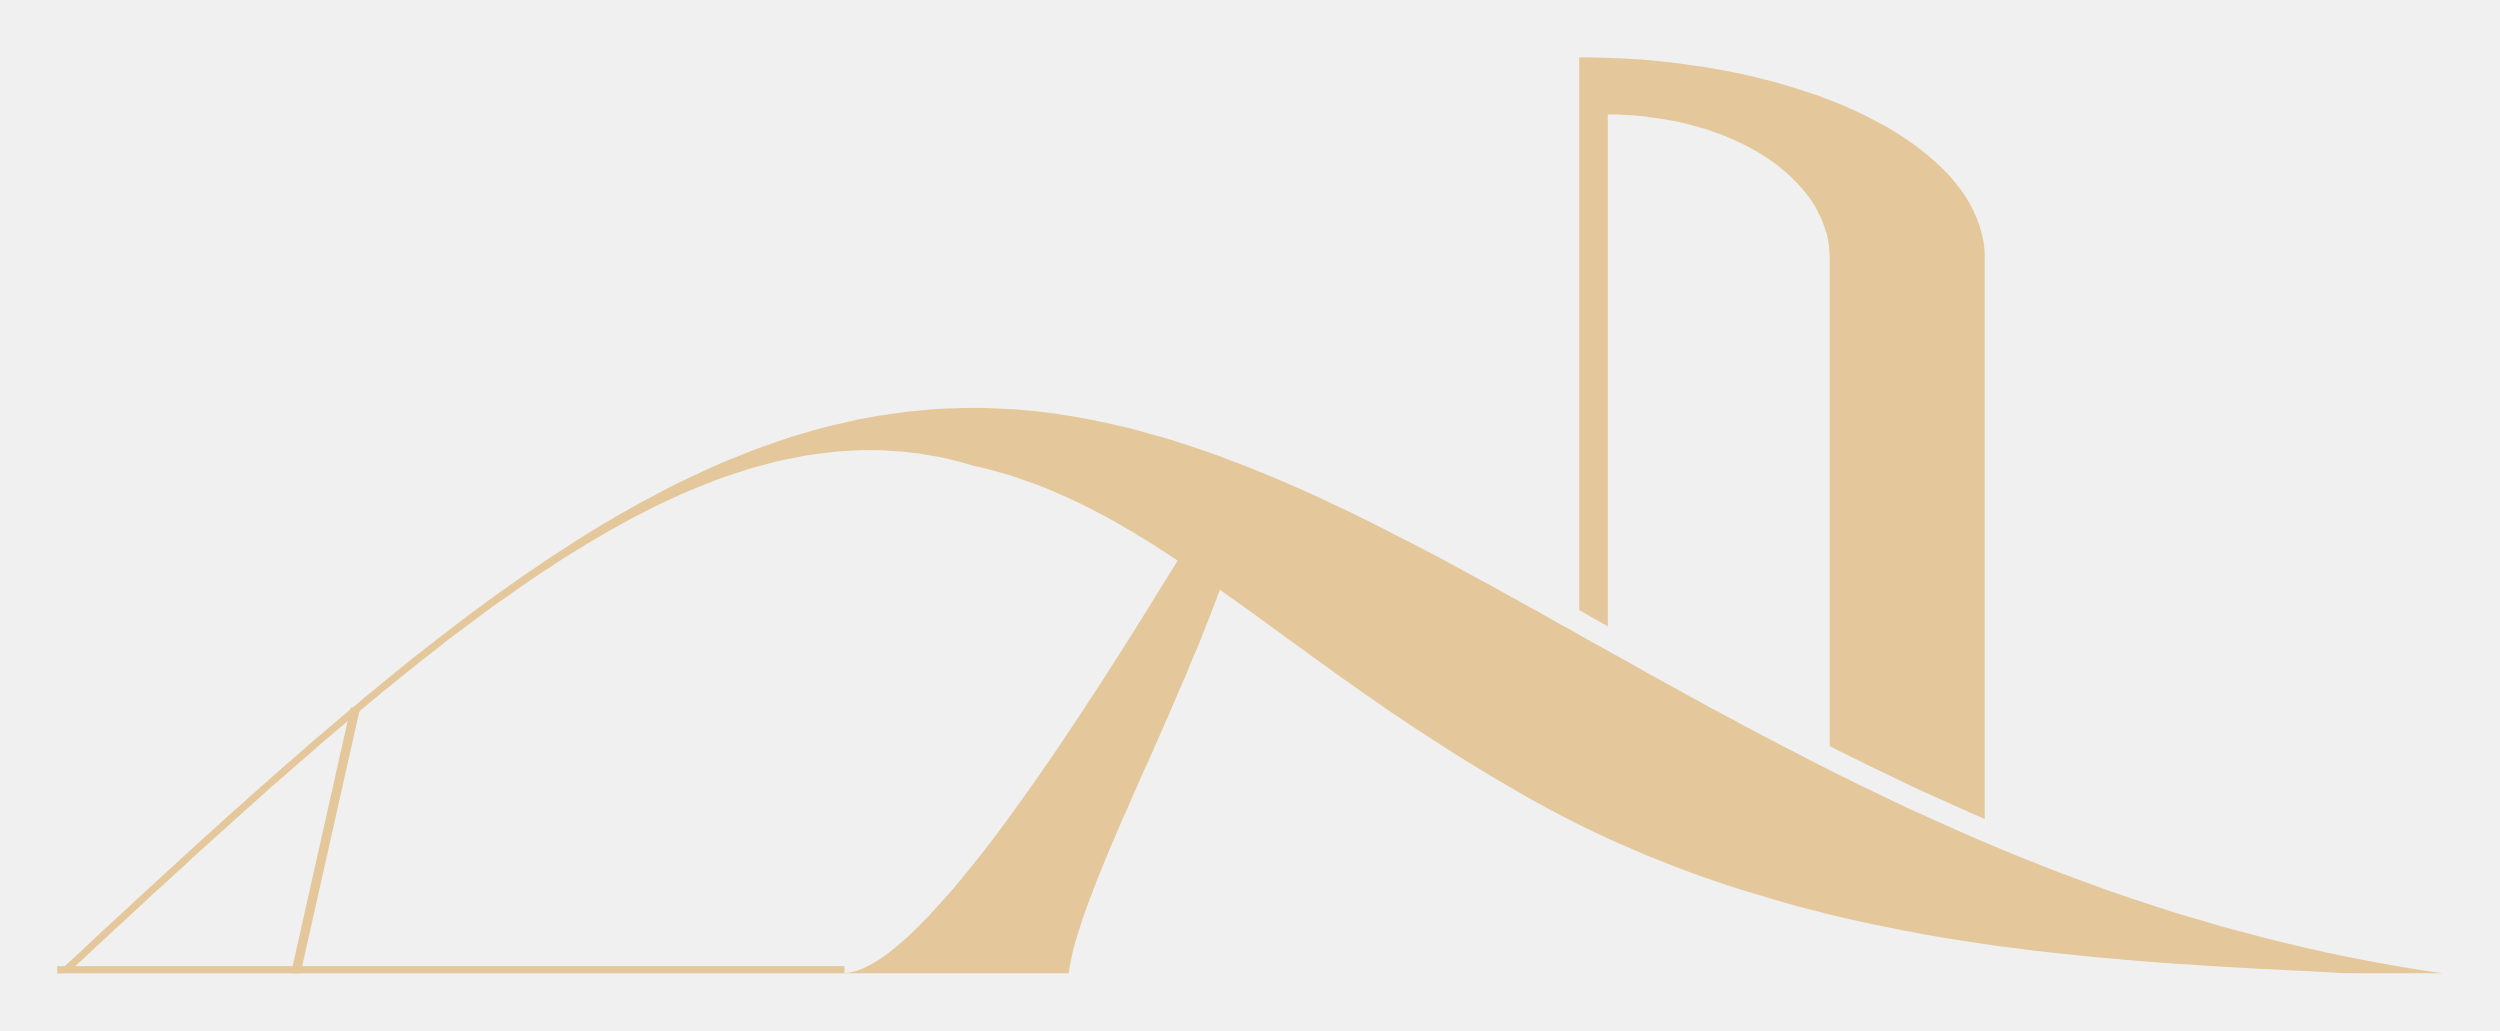
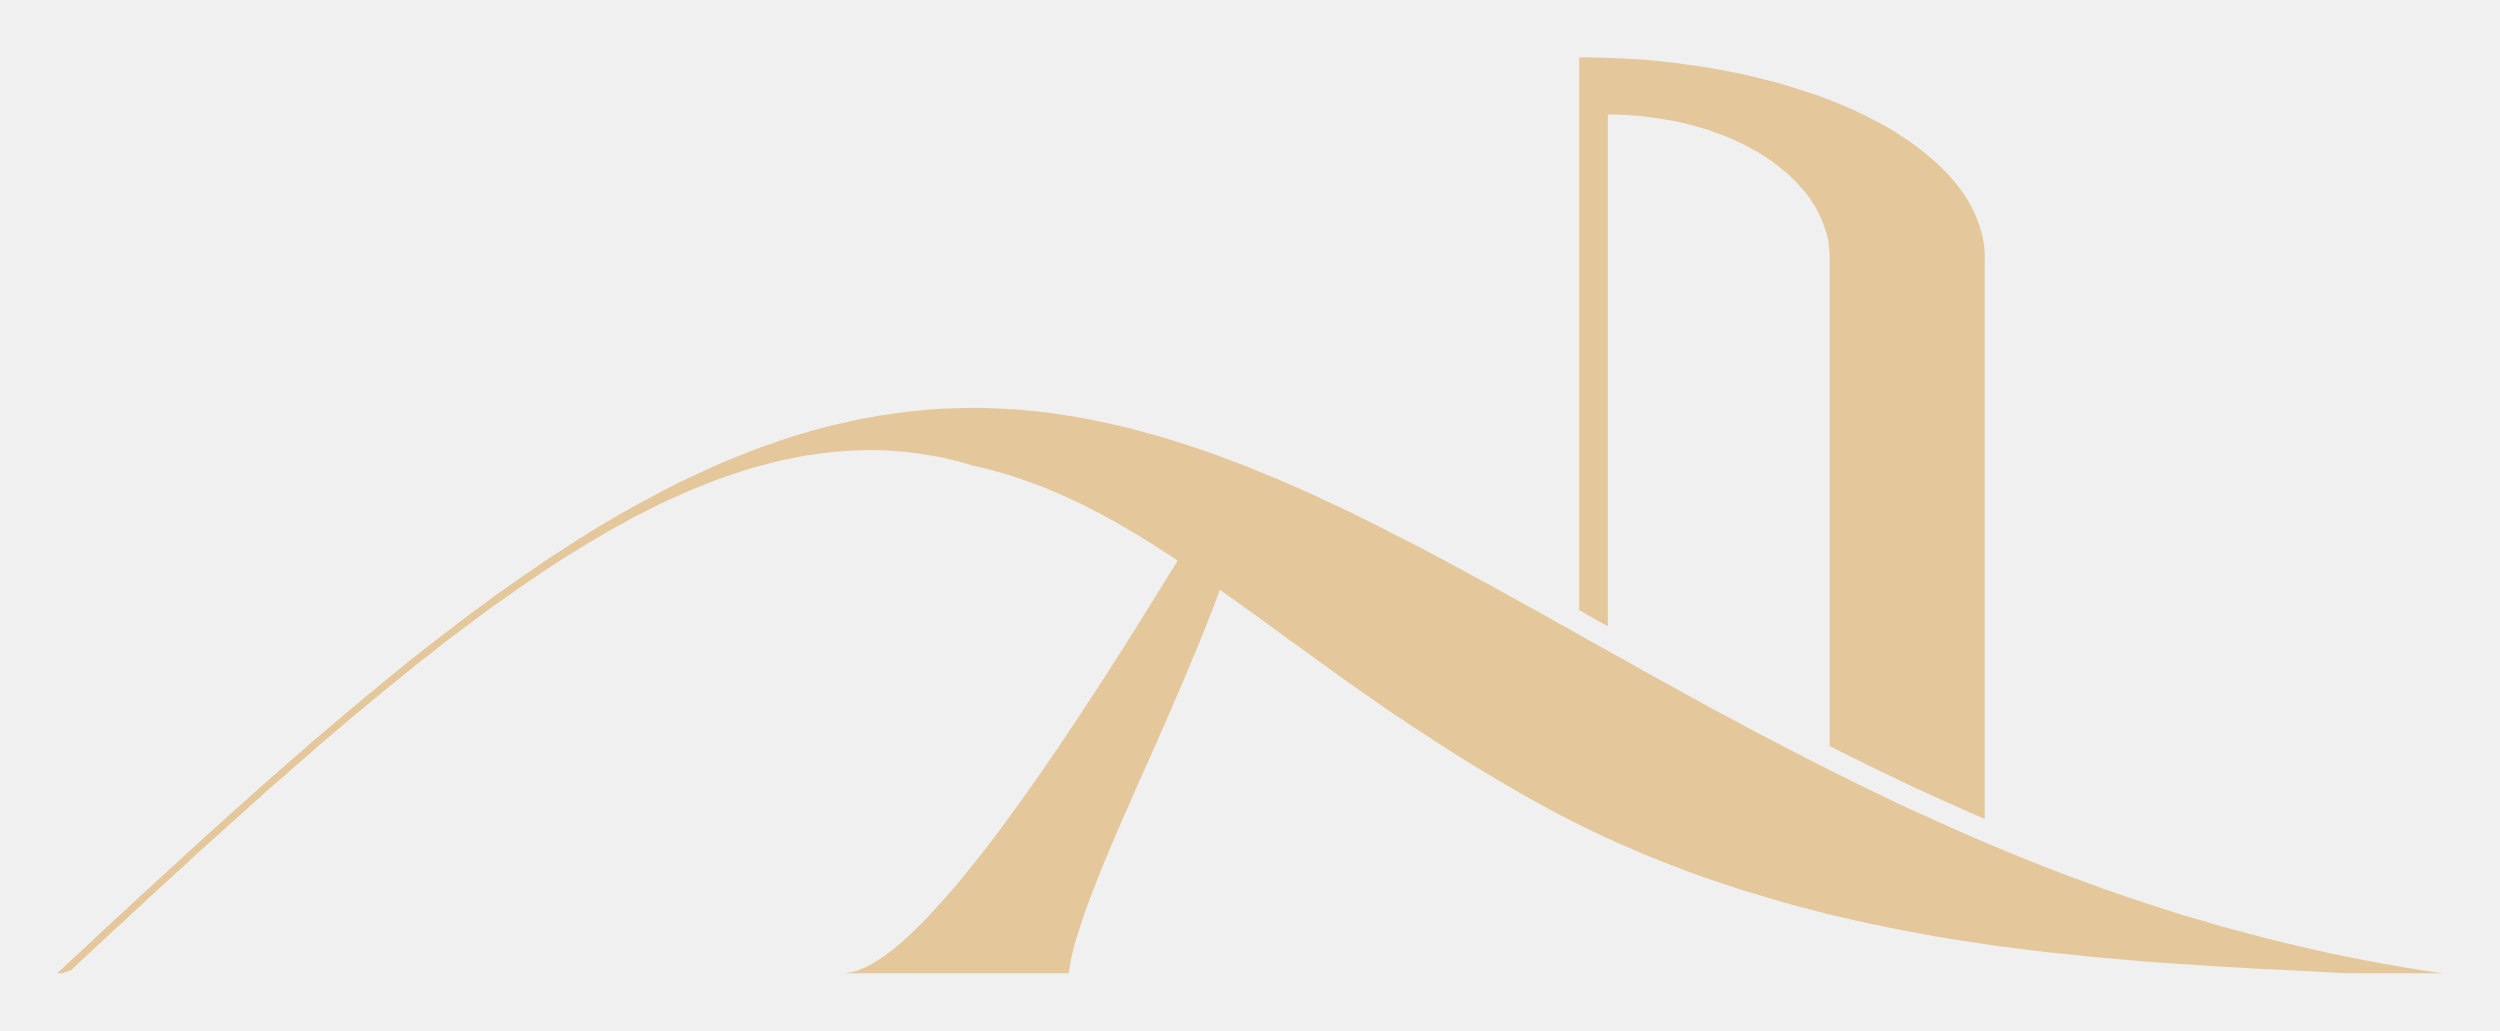
<svg xmlns="http://www.w3.org/2000/svg" viewBox="0 0 1048.00 432.00" width="1048" height="432">
  <g transform="translate(24 24)">
    <g transform="scale(1)">
      <g fill="#E4C89B">
        <defs>
          <mask id="vao-simbolo-negativo" maskUnits="userSpaceOnUse" x="-50" y="-50" width="1100" height="484">
            <rect x="-50" y="-50" width="1100" height="484" fill="white" />
            <path d="M0.0 384.0 L3.7 380.5 L7.5 377.0 L11.2 373.6 L14.9 370.1 L18.5 366.7 L22.2 363.3 L25.9 359.9 L29.5 356.6 L33.1 353.2 L36.7 349.9 L40.3 346.6 L43.9 343.3 L47.4 340.1 L51.0 336.8 L54.5 333.6 L58.0 330.4 L61.5 327.2 L65.0 324.1 L68.5 320.9 L71.9 317.8 L75.4 314.7 L78.8 311.7 L82.2 308.6 L85.6 305.6 L89.0 302.6 L92.4 299.6 L95.8 296.6 L99.2 293.7 L102.5 290.8 L105.8 287.9 L109.2 285.0 L112.5 282.2 L115.8 279.4 L119.1 276.6 L122.4 273.8 L125.7 271.1 L128.9 268.3 L132.2 265.7 L135.4 263.0 L138.7 260.3 L141.9 257.7 L145.1 255.1 L148.3 252.5 L151.5 250.0 L154.7 247.5 L157.9 245.0 L161.1 242.5 L164.3 240.1 L167.4 237.7 L170.6 235.3 L173.7 232.9 L176.9 230.6 L180.0 228.3 L183.1 226.0 L186.2 223.8 L189.4 221.6 L192.5 219.4 L195.6 217.2 L198.7 215.1 L201.8 213.0 L204.8 210.9 L207.9 208.9 L211.0 206.9 L214.1 204.9 L217.1 202.9 L220.2 201.0 L223.2 199.1 L226.3 197.2 L229.3 195.4 L232.4 193.6 L235.4 191.8 L238.5 190.1 L241.5 188.4 L244.5 186.7 L247.6 185.1 L250.6 183.5 L253.6 181.9 L256.6 180.3 L259.6 178.8 L262.7 177.3 L265.7 175.9 L268.7 174.5 L271.7 173.1 L274.7 171.7 L277.7 170.4 L280.7 169.1 L283.8 167.9 L286.8 166.7 L289.8 165.5 L292.8 164.3 L295.8 163.2 L298.8 162.2 L301.8 161.1 L304.8 160.1 L307.8 159.1 L310.8 158.2 L313.9 157.3 L316.9 156.4 L319.9 155.6 L322.9 154.8 L325.9 154.1 L329.0 153.4 L332.0 152.7 L335.0 152.0 L338.1 151.4 L341.1 150.9 L344.1 150.3 L347.2 149.9 L350.2 149.4 L353.3 149.0 L356.3 148.6 L359.4 148.3 L362.4 148.0 L365.5 147.7 L368.6 147.5 L371.6 147.3 L374.7 147.2 L377.8 147.1 L380.9 147.0 L384.0 147.0 L388.4 147.0 L392.8 147.2 L397.2 147.4 L401.6 147.6 L405.9 148.0 L410.3 148.4 L414.7 148.9 L419.0 149.5 L423.4 150.2 L427.7 150.9 L432.1 151.7 L436.5 152.6 L440.8 153.5 L445.2 154.5 L449.5 155.5 L453.9 156.7 L458.2 157.9 L462.6 159.1 L466.9 160.4 L471.3 161.8 L475.7 163.2 L480.0 164.7 L484.4 166.2 L488.8 167.8 L493.1 169.5 L497.5 171.1 L501.9 172.9 L506.3 174.7 L510.7 176.5 L515.1 178.4 L519.5 180.3 L524.0 182.3 L528.4 184.3 L532.8 186.4 L537.3 188.5 L541.8 190.6 L546.2 192.8 L550.7 195.0 L555.2 197.3 L559.7 199.6 L564.2 201.9 L568.8 204.2 L573.3 206.6 L577.9 209.0 L582.4 211.4 L587.0 213.9 L591.6 216.4 L596.2 218.9 L600.9 221.4 L605.5 224.0 L610.2 226.6 L614.9 229.2 L619.6 231.8 L624.3 234.4 L629.0 237.1 L633.8 239.7 L638.5 242.4 L643.3 245.1 L648.2 247.8 L653.0 250.5 L657.9 253.2 L662.7 255.9 L667.6 258.7 L672.6 261.4 L677.5 264.1 L682.5 266.9 L687.5 269.6 L692.5 272.4 L697.6 275.1 L702.7 277.8 L707.8 280.6 L712.9 283.3 L718.1 286.0 L723.2 288.7 L728.5 291.4 L733.7 294.1 L739.0 296.8 L744.3 299.5 L749.6 302.1 L755.0 304.8 L760.4 307.4 L765.8 310.0 L771.2 312.6 L776.7 315.2 L782.3 317.7 L787.8 320.2 L793.4 322.7 L799.0 325.2 L804.7 327.7 L810.4 330.1 L816.1 332.5 L821.9 334.9 L827.7 337.2 L833.5 339.5 L839.4 341.8 L845.3 344.0 L851.3 346.2 L857.3 348.4 L863.3 350.5 L869.4 352.6 L875.5 354.6 L881.6 356.6 L887.8 358.6 L894.1 360.5 L900.4 362.3 L906.7 364.2 L913.1 365.9 L919.5 367.6 L925.9 369.3 L932.4 370.9 L939.0 372.5 L945.6 374.0 L952.2 375.5 L958.9 376.9 L965.6 378.2 L972.4 379.5 L979.2 380.7 L986.1 381.9 L993.0 383.0 L1000.0 384.0 L999.6 384.0 L992.5 384.0 L985.5 384.0 L978.5 384.0 L971.4 384.0 L964.4 384.0 L957.5 383.9 L950.5 383.5 L943.5 383.1 L936.6 382.8 L929.6 382.4 L922.7 382.1 L915.8 381.7 L908.9 381.3 L902.0 380.9 L895.1 380.4 L888.2 380.0 L881.3 379.5 L874.5 379.0 L867.6 378.4 L860.8 377.8 L854.0 377.2 L847.2 376.5 L840.5 375.8 L833.7 375.1 L827.0 374.3 L820.3 373.4 L813.6 372.6 L806.9 371.6 L800.3 370.6 L793.7 369.6 L787.2 368.5 L780.6 367.3 L774.2 366.1 L767.7 364.8 L761.3 363.5 L754.9 362.1 L748.6 360.7 L742.3 359.2 L736.1 357.6 L729.9 356.0 L723.8 354.3 L717.7 352.5 L711.7 350.7 L705.7 348.9 L699.8 347.0 L693.9 345.0 L688.1 343.0 L682.4 340.9 L676.7 338.7 L671.1 336.5 L665.6 334.3 L660.1 331.9 L654.7 329.6 L649.4 327.2 L644.1 324.7 L638.9 322.2 L633.8 319.6 L628.7 317.0 L623.8 314.3 L618.8 311.6 L614.0 308.9 L609.2 306.1 L604.4 303.3 L599.7 300.5 L595.1 297.7 L590.5 294.9 L586.0 292.1 L581.5 289.2 L577.1 286.4 L572.7 283.5 L568.3 280.7 L564.1 277.8 L559.8 275.0 L555.6 272.1 L551.5 269.2 L547.4 266.4 L543.3 263.5 L539.3 260.7 L535.4 257.9 L531.4 255.0 L527.5 252.2 L523.7 249.4 L519.8 246.6 L516.0 243.9 L512.2 241.1 L508.5 238.4 L504.8 235.7 L501.1 233.0 L497.4 230.4 L493.8 227.8 L490.1 225.2 L486.5 222.6 L482.9 220.1 L479.3 217.6 L475.8 215.1 L472.2 212.7 L468.6 210.3 L465.1 208.0 L461.5 205.7 L458.0 203.4 L454.4 201.2 L450.9 199.1 L447.3 197.0 L443.7 194.9 L440.1 192.9 L436.5 191.0 L432.9 189.1 L429.3 187.3 L425.7 185.6 L422.0 183.9 L418.3 182.3 L414.6 180.7 L410.9 179.3 L407.1 177.9 L403.3 176.6 L399.5 175.3 L395.7 174.2 L391.8 173.1 L387.9 172.1 L383.9 171.2 L381.2 170.4 L378.4 169.6 L375.6 168.9 L372.7 168.2 L369.9 167.6 L367.0 167.1 L364.1 166.6 L361.2 166.1 L358.3 165.8 L355.4 165.4 L352.5 165.2 L349.5 165.0 L346.6 164.8 L343.6 164.7 L340.6 164.7 L337.6 164.7 L334.6 164.8 L331.6 165.0 L328.6 165.2 L325.6 165.4 L322.6 165.8 L319.6 166.1 L316.6 166.6 L313.5 167.0 L310.5 167.6 L307.5 168.2 L304.4 168.8 L301.4 169.5 L298.3 170.3 L295.3 171.1 L292.3 171.9 L289.2 172.8 L286.2 173.8 L283.1 174.8 L280.1 175.8 L277.0 176.9 L274.0 178.1 L270.9 179.3 L267.9 180.5 L264.8 181.8 L261.8 183.1 L258.7 184.5 L255.7 185.9 L252.6 187.3 L249.6 188.8 L246.5 190.4 L243.5 191.9 L240.4 193.5 L237.4 195.2 L234.3 196.9 L231.2 198.6 L228.2 200.4 L225.1 202.2 L222.0 204.0 L219.0 205.9 L215.9 207.8 L212.8 209.7 L209.7 211.7 L206.7 213.7 L203.6 215.7 L200.5 217.8 L197.4 219.9 L194.3 222.0 L191.2 224.2 L188.1 226.4 L184.9 228.6 L181.8 230.8 L178.7 233.1 L175.6 235.4 L172.4 237.8 L169.3 240.1 L166.1 242.5 L162.9 244.9 L159.8 247.4 L156.6 249.9 L153.4 252.4 L150.2 254.9 L147.0 257.5 L143.8 260.1 L140.6 262.7 L137.3 265.3 L134.1 268.0 L130.8 270.7 L127.6 273.4 L124.3 276.1 L121.0 278.9 L117.7 281.7 L114.4 284.5 L111.1 287.3 L107.8 290.2 L104.5 293.1 L101.1 296.0 L97.8 298.9 L94.4 301.9 L91.0 304.8 L87.6 307.8 L84.2 310.9 L80.8 313.9 L77.4 317.0 L73.9 320.1 L70.5 323.2 L67.0 326.3 L63.5 329.5 L60.0 332.6 L56.5 335.8 L53.0 339.1 L49.4 342.3 L45.9 345.6 L42.3 348.8 L38.7 352.1 L35.1 355.5 L31.5 358.8 L27.9 362.2 L24.2 365.5 L20.6 368.9 L16.9 372.3 L13.2 375.8 L9.5 379.2 L5.8 382.7 L2.0 384.0 Z" fill="black" stroke="black" stroke-width="18" stroke-linejoin="round" />
          </mask>
        </defs>
        <path fill-rule="evenodd" d="M638.0 0.0 L644.7 0.1 L651.3 0.3 L658.0 0.6 L664.6 1.0 L671.2 1.6 L677.7 2.3 L684.1 3.2 L690.5 4.1 L696.8 5.2 L703.1 6.4 L709.2 7.7 L715.2 9.2 L721.1 10.7 L726.8 12.4 L732.4 14.2 L737.9 16.0 L743.2 18.0 L748.4 20.1 L753.4 22.3 L758.2 24.6 L762.8 27.0 L767.3 29.4 L771.5 32.0 L775.5 34.6 L779.3 37.3 L782.9 40.1 L786.3 43.0 L789.5 45.9 L792.4 48.8 L795.1 51.9 L797.5 54.9 L799.7 58.0 L801.6 61.2 L803.3 64.4 L804.7 67.6 L805.9 70.9 L806.8 74.1 L807.5 77.4 L807.9 80.7 L808.0 84.0 L808.0 329.1 L803.8 327.3 L799.5 325.4 L795.2 323.6 L791.0 321.7 L786.8 319.8 L782.5 317.8 L778.2 315.9 L774.0 313.9 L769.8 311.9 L765.5 309.9 L761.2 307.8 L757.0 305.8 L752.8 303.7 L748.5 301.6 L744.2 299.5 L740.0 297.3 L735.8 295.2 L731.5 293.0 L727.2 290.8 L723.0 288.6 L718.8 286.4 L714.5 284.1 L710.2 281.9 L706.0 279.6 L701.8 277.3 L697.5 275.1 L693.2 272.8 L689.0 270.4 L684.8 268.1 L680.5 265.8 L676.2 263.4 L672.0 261.1 L667.8 258.7 L663.5 256.4 L659.2 254.0 L655.0 251.6 L650.8 249.2 L646.5 246.9 L642.2 244.5 L638.0 242.1 Z M650.0 24.0 L653.7 24.0 L657.3 24.2 L660.9 24.4 L664.5 24.7 L668.1 25.2 L671.7 25.7 L675.2 26.3 L678.7 26.9 L682.2 27.7 L685.6 28.6 L688.9 29.5 L692.2 30.5 L695.4 31.7 L698.6 32.8 L701.7 34.1 L704.7 35.5 L707.6 36.9 L710.4 38.4 L713.1 39.9 L715.8 41.6 L718.3 43.3 L720.7 45.0 L723.0 46.9 L725.2 48.7 L727.3 50.7 L729.3 52.7 L731.1 54.7 L732.9 56.8 L734.5 58.9 L735.9 61.0 L737.3 63.2 L738.4 65.5 L739.5 67.7 L740.4 70.0 L741.2 72.3 L741.9 74.6 L742.4 76.9 L742.7 79.3 L742.9 81.6 L743.0 84.0 L743.0 298.8 L740.7 297.7 L738.4 296.5 L736.0 295.3 L733.7 294.1 L731.4 292.9 L729.0 291.7 L726.7 290.5 L724.4 289.3 L722.1 288.1 L719.8 286.9 L717.4 285.7 L715.1 284.5 L712.8 283.2 L710.5 282.0 L708.1 280.8 L705.8 279.5 L703.5 278.3 L701.1 277.0 L698.8 275.8 L696.5 274.5 L694.2 273.3 L691.9 272.0 L689.5 270.7 L687.2 269.5 L684.9 268.2 L682.5 266.9 L680.2 265.6 L677.9 264.3 L675.6 263.1 L673.2 261.8 L670.9 260.5 L668.6 259.2 L666.3 257.9 L664.0 256.6 L661.6 255.3 L659.3 254.0 L657.0 252.7 L654.6 251.4 L652.3 250.1 L650.0 248.8 Z" mask="url(#vao-simbolo-negativo)" />
        <path d="M501.0 179.0 L499.7 184.3 L498.3 189.7 L496.8 195.1 L495.1 200.7 L493.3 206.3 L491.4 211.9 L489.4 217.6 L487.3 223.4 L485.2 229.1 L482.9 234.9 L480.6 240.8 L478.3 246.6 L475.8 252.4 L473.4 258.3 L470.9 264.1 L468.4 269.9 L465.9 275.7 L463.4 281.4 L460.9 287.1 L458.4 292.8 L455.9 298.3 L453.4 303.9 L451.0 309.3 L448.7 314.7 L446.3 320.0 L444.1 325.2 L441.9 330.3 L439.8 335.3 L437.8 340.2 L435.9 344.9 L434.1 349.6 L432.4 354.0 L430.8 358.4 L429.4 362.6 L428.1 366.6 L426.9 370.4 L425.9 374.1 L425.1 377.6 L424.5 380.9 L424.0 384.0 L330.0 384.0 L332.6 383.6 L335.4 382.9 L338.3 381.7 L341.3 380.2 L344.4 378.3 L347.6 376.1 L351.0 373.5 L354.4 370.6 L358.0 367.3 L361.6 363.8 L365.3 360.0 L369.1 355.8 L373.0 351.5 L377.0 346.9 L381.0 342.0 L385.1 336.9 L389.3 331.6 L393.5 326.1 L397.7 320.4 L402.0 314.5 L406.3 308.5 L410.7 302.3 L415.1 295.9 L419.5 289.5 L423.9 282.9 L428.4 276.2 L432.8 269.4 L437.3 262.6 L441.7 255.7 L446.2 248.7 L450.6 241.7 L455.0 234.7 L459.4 227.6 L463.7 220.6 L468.1 213.6 L472.3 206.6 L476.6 199.6 L480.8 192.7 L484.9 185.8 L489.0 179.0 Z" />
-         <path d="M0.0 384.0 L330.0 384.0 L330.0 381.0 L0.0 381.0 Z" />
-         <path d="M123.0 272.6 L127.0 272.6 L102.0 384.0 L98.0 384.0 Z" />
        <path d="M0.0 384.0 L3.7 380.5 L7.5 377.0 L11.2 373.6 L14.9 370.1 L18.5 366.7 L22.2 363.3 L25.9 359.9 L29.5 356.6 L33.1 353.2 L36.7 349.9 L40.3 346.6 L43.9 343.3 L47.4 340.1 L51.0 336.8 L54.5 333.6 L58.0 330.4 L61.5 327.2 L65.0 324.1 L68.5 320.9 L71.9 317.8 L75.4 314.7 L78.8 311.7 L82.2 308.6 L85.6 305.6 L89.0 302.6 L92.4 299.6 L95.8 296.6 L99.2 293.7 L102.5 290.8 L105.8 287.9 L109.2 285.0 L112.5 282.2 L115.8 279.4 L119.1 276.6 L122.4 273.8 L125.7 271.1 L128.9 268.3 L132.2 265.7 L135.4 263.0 L138.7 260.3 L141.9 257.7 L145.1 255.1 L148.3 252.5 L151.5 250.0 L154.7 247.5 L157.9 245.0 L161.1 242.5 L164.3 240.1 L167.4 237.7 L170.6 235.3 L173.7 232.9 L176.9 230.6 L180.0 228.3 L183.1 226.0 L186.2 223.8 L189.4 221.6 L192.5 219.4 L195.6 217.2 L198.7 215.1 L201.8 213.0 L204.8 210.9 L207.9 208.9 L211.0 206.9 L214.1 204.9 L217.1 202.9 L220.2 201.0 L223.2 199.1 L226.3 197.2 L229.3 195.4 L232.4 193.6 L235.4 191.8 L238.5 190.1 L241.5 188.4 L244.5 186.7 L247.6 185.1 L250.6 183.5 L253.6 181.9 L256.6 180.3 L259.6 178.8 L262.7 177.3 L265.7 175.9 L268.7 174.5 L271.7 173.1 L274.7 171.7 L277.7 170.4 L280.7 169.1 L283.8 167.9 L286.8 166.7 L289.8 165.5 L292.8 164.3 L295.8 163.2 L298.8 162.2 L301.8 161.1 L304.8 160.1 L307.8 159.1 L310.8 158.2 L313.9 157.3 L316.9 156.4 L319.9 155.6 L322.9 154.8 L325.9 154.1 L329.0 153.4 L332.0 152.7 L335.0 152.0 L338.1 151.4 L341.1 150.9 L344.1 150.3 L347.2 149.9 L350.2 149.4 L353.3 149.0 L356.3 148.6 L359.4 148.3 L362.4 148.0 L365.5 147.7 L368.6 147.5 L371.6 147.3 L374.7 147.2 L377.8 147.1 L380.9 147.0 L384.0 147.0 L388.4 147.0 L392.8 147.2 L397.2 147.4 L401.6 147.6 L405.9 148.0 L410.3 148.4 L414.7 148.9 L419.0 149.5 L423.4 150.2 L427.7 150.9 L432.1 151.7 L436.5 152.6 L440.8 153.5 L445.2 154.5 L449.5 155.5 L453.9 156.7 L458.2 157.9 L462.6 159.1 L466.9 160.4 L471.3 161.8 L475.7 163.2 L480.0 164.7 L484.4 166.2 L488.8 167.8 L493.1 169.5 L497.5 171.1 L501.9 172.9 L506.3 174.7 L510.7 176.5 L515.1 178.4 L519.5 180.3 L524.0 182.3 L528.4 184.3 L532.8 186.4 L537.3 188.5 L541.8 190.6 L546.2 192.8 L550.7 195.0 L555.2 197.3 L559.7 199.6 L564.2 201.9 L568.8 204.2 L573.3 206.6 L577.9 209.0 L582.4 211.4 L587.0 213.9 L591.6 216.4 L596.2 218.9 L600.9 221.4 L605.5 224.0 L610.2 226.6 L614.9 229.2 L619.6 231.8 L624.3 234.4 L629.0 237.1 L633.8 239.7 L638.5 242.4 L643.3 245.1 L648.2 247.8 L653.0 250.5 L657.9 253.2 L662.7 255.9 L667.6 258.7 L672.6 261.4 L677.5 264.1 L682.5 266.9 L687.5 269.6 L692.5 272.4 L697.6 275.1 L702.7 277.8 L707.8 280.6 L712.9 283.3 L718.1 286.0 L723.2 288.7 L728.5 291.4 L733.7 294.1 L739.0 296.8 L744.3 299.5 L749.6 302.1 L755.0 304.8 L760.4 307.4 L765.8 310.0 L771.2 312.6 L776.7 315.2 L782.3 317.7 L787.8 320.2 L793.4 322.7 L799.0 325.2 L804.7 327.7 L810.4 330.1 L816.1 332.5 L821.9 334.9 L827.7 337.2 L833.5 339.5 L839.4 341.8 L845.3 344.0 L851.3 346.2 L857.3 348.4 L863.3 350.5 L869.4 352.6 L875.5 354.6 L881.6 356.6 L887.8 358.6 L894.1 360.5 L900.4 362.3 L906.7 364.2 L913.1 365.9 L919.5 367.6 L925.9 369.3 L932.4 370.9 L939.0 372.5 L945.6 374.0 L952.2 375.5 L958.9 376.9 L965.6 378.2 L972.4 379.5 L979.2 380.7 L986.1 381.9 L993.0 383.0 L1000.0 384.0 L999.6 384.0 L992.5 384.0 L985.5 384.0 L978.5 384.0 L971.4 384.0 L964.4 384.0 L957.5 383.9 L950.5 383.5 L943.5 383.1 L936.6 382.8 L929.6 382.4 L922.7 382.1 L915.8 381.7 L908.9 381.3 L902.0 380.9 L895.1 380.4 L888.2 380.0 L881.3 379.5 L874.5 379.0 L867.6 378.4 L860.8 377.8 L854.0 377.2 L847.2 376.5 L840.5 375.8 L833.7 375.1 L827.0 374.3 L820.3 373.4 L813.6 372.6 L806.9 371.6 L800.3 370.6 L793.7 369.6 L787.2 368.5 L780.6 367.3 L774.2 366.1 L767.7 364.8 L761.3 363.5 L754.9 362.1 L748.6 360.7 L742.3 359.2 L736.1 357.6 L729.9 356.0 L723.8 354.3 L717.7 352.5 L711.7 350.7 L705.7 348.9 L699.8 347.0 L693.9 345.0 L688.1 343.0 L682.4 340.9 L676.7 338.7 L671.1 336.5 L665.6 334.3 L660.1 331.9 L654.7 329.6 L649.4 327.2 L644.1 324.7 L638.9 322.2 L633.8 319.6 L628.7 317.0 L623.8 314.3 L618.8 311.6 L614.0 308.9 L609.2 306.1 L604.4 303.3 L599.7 300.5 L595.1 297.7 L590.5 294.9 L586.0 292.1 L581.5 289.2 L577.1 286.4 L572.7 283.5 L568.3 280.7 L564.1 277.8 L559.8 275.0 L555.6 272.1 L551.5 269.2 L547.4 266.4 L543.3 263.5 L539.3 260.7 L535.4 257.9 L531.4 255.0 L527.5 252.2 L523.7 249.4 L519.8 246.6 L516.0 243.9 L512.2 241.1 L508.5 238.4 L504.8 235.7 L501.1 233.0 L497.4 230.4 L493.8 227.8 L490.1 225.2 L486.5 222.6 L482.9 220.1 L479.3 217.6 L475.8 215.1 L472.2 212.7 L468.6 210.3 L465.1 208.0 L461.5 205.7 L458.0 203.4 L454.4 201.2 L450.9 199.1 L447.3 197.0 L443.7 194.9 L440.1 192.9 L436.5 191.0 L432.9 189.1 L429.3 187.3 L425.7 185.6 L422.0 183.9 L418.3 182.3 L414.6 180.7 L410.9 179.3 L407.1 177.9 L403.3 176.6 L399.5 175.3 L395.7 174.2 L391.8 173.1 L387.9 172.1 L383.9 171.2 L381.2 170.4 L378.4 169.6 L375.6 168.9 L372.7 168.2 L369.9 167.6 L367.0 167.1 L364.1 166.6 L361.2 166.1 L358.3 165.8 L355.4 165.4 L352.5 165.2 L349.5 165.0 L346.6 164.8 L343.6 164.7 L340.6 164.7 L337.6 164.7 L334.6 164.8 L331.6 165.0 L328.6 165.2 L325.6 165.4 L322.6 165.8 L319.6 166.1 L316.6 166.6 L313.5 167.0 L310.5 167.6 L307.5 168.2 L304.4 168.8 L301.4 169.5 L298.3 170.3 L295.3 171.1 L292.3 171.9 L289.2 172.8 L286.2 173.8 L283.1 174.8 L280.1 175.8 L277.0 176.9 L274.0 178.1 L270.9 179.3 L267.9 180.5 L264.8 181.8 L261.8 183.1 L258.7 184.5 L255.7 185.9 L252.6 187.3 L249.6 188.8 L246.5 190.4 L243.5 191.9 L240.4 193.5 L237.4 195.2 L234.3 196.9 L231.2 198.6 L228.2 200.4 L225.1 202.2 L222.0 204.0 L219.0 205.9 L215.9 207.8 L212.8 209.7 L209.7 211.7 L206.7 213.7 L203.6 215.7 L200.5 217.8 L197.4 219.9 L194.3 222.0 L191.2 224.2 L188.1 226.4 L184.9 228.6 L181.8 230.8 L178.7 233.1 L175.6 235.4 L172.4 237.8 L169.3 240.1 L166.1 242.5 L162.9 244.9 L159.8 247.4 L156.6 249.9 L153.4 252.4 L150.2 254.9 L147.0 257.5 L143.8 260.1 L140.6 262.7 L137.3 265.3 L134.1 268.0 L130.8 270.7 L127.6 273.4 L124.3 276.1 L121.0 278.9 L117.7 281.7 L114.4 284.5 L111.1 287.3 L107.8 290.2 L104.5 293.1 L101.1 296.0 L97.8 298.9 L94.4 301.9 L91.0 304.8 L87.6 307.8 L84.2 310.9 L80.8 313.9 L77.4 317.0 L73.9 320.1 L70.5 323.2 L67.0 326.3 L63.5 329.5 L60.0 332.6 L56.5 335.8 L53.0 339.1 L49.4 342.3 L45.9 345.6 L42.3 348.8 L38.7 352.1 L35.1 355.5 L31.5 358.8 L27.9 362.2 L24.2 365.5 L20.6 368.9 L16.9 372.3 L13.2 375.8 L9.5 379.2 L5.8 382.7 L2.0 384.0 Z" />
      </g>
    </g>
  </g>
</svg>
